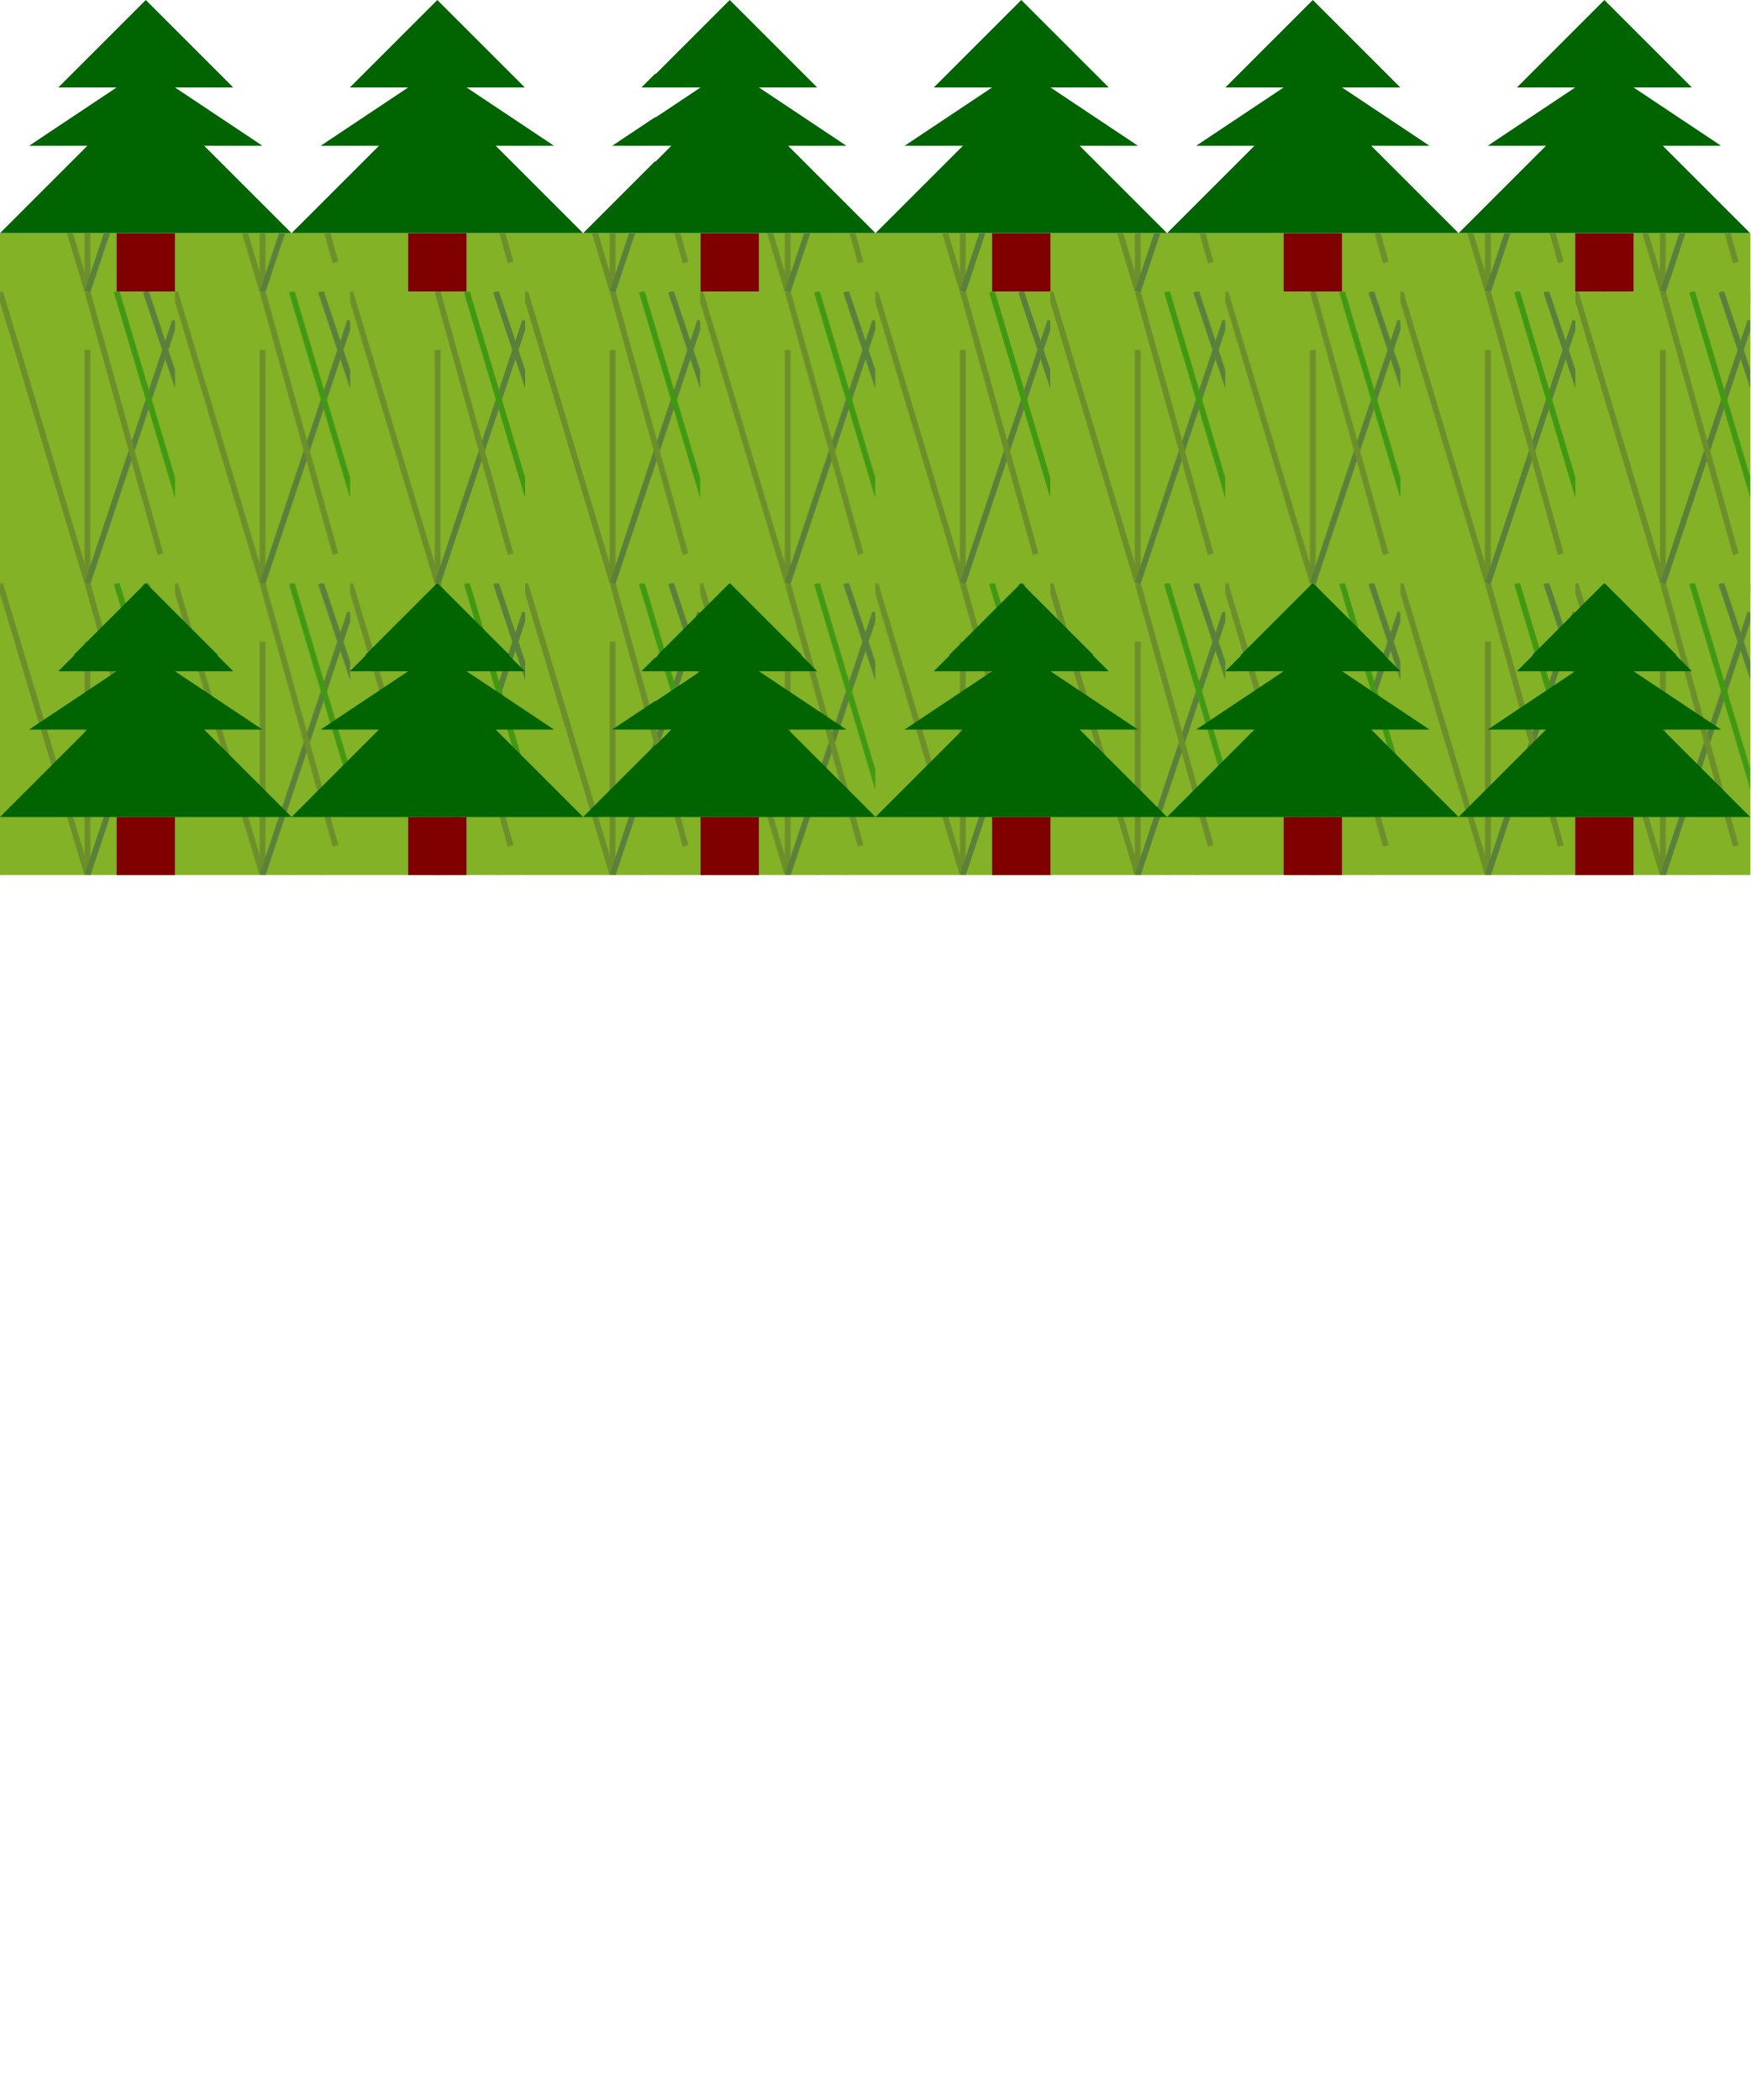
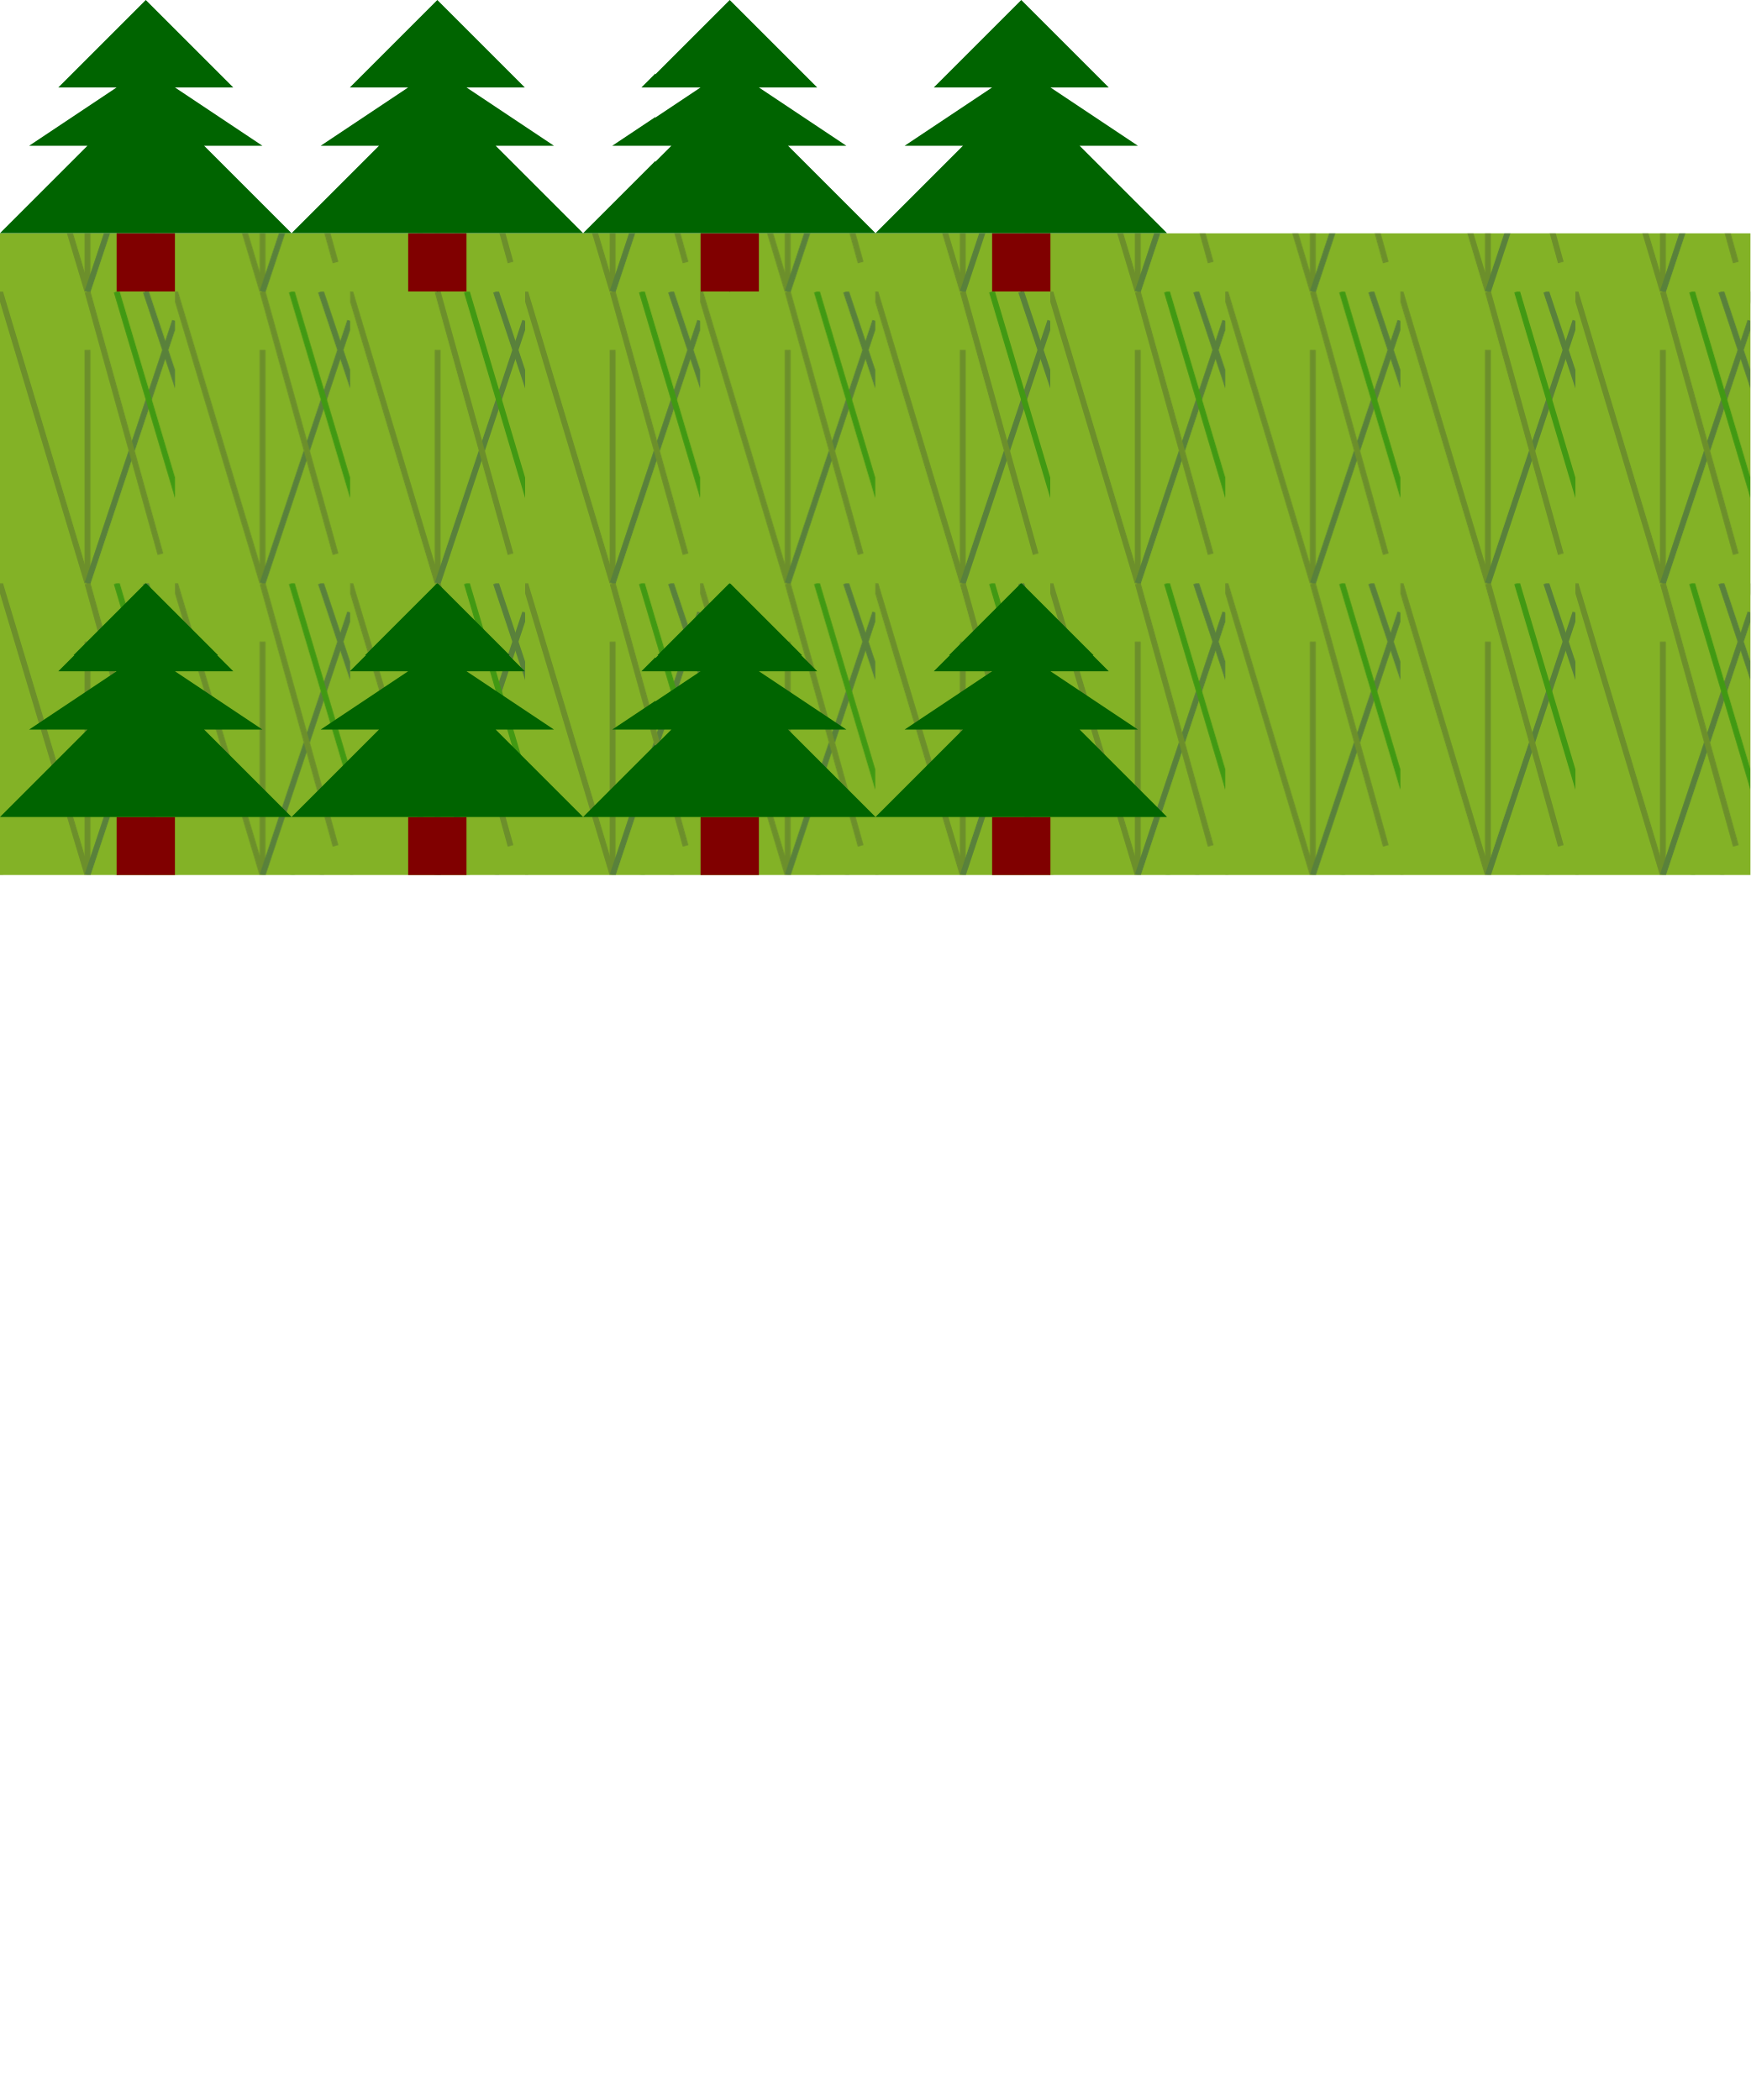
<svg xmlns="http://www.w3.org/2000/svg" width="300" height="360" id="bridge2">
  <defs>
    <pattern id="treePattern" patternUnits="userSpaceOnUse" x="0" y="0" height="50" width="50">
      <rect width="10" height="10" x="20" y="40" fill="maroon" />
      <polygon points="25,0 40,15 30,15 45,25 35,25 50,40 0,40 15,25 5,25 20,15 10,15 " style="fill:darkgreen;" />
    </pattern>
    <pattern id="grassPattern" patternUnits="userSpaceOnUse" x="0" y="0" height="50" width="30">
      <line x1="0" y1="0" x2="15" y2="50" style="stroke:darkolivegreen;stroke-width:1" />
      <line x1="15" y1="10" x2="15" y2="50" style="stroke:darkolivegreen;stroke-width:1" />
      <line x1="30" y1="5" x2="15" y2="50" style="stroke:darkslategray;stroke-width:1" />
      <line x1="20" y1="0" x2="31" y2="37" style="stroke:green;stroke-width:1" />
      <line x1="15" y1="0" x2="27.5" y2="45" style="stroke:darkolivegreen;stroke-width:1" />
      <line x1="25" y1="0" x2="35" y2="30" style="stroke:darkslategrey;stroke-width:1" />
    </pattern>
  </defs>
  <rect width="300" height="110" x="0" y="40" fill="#83b226" />
  <rect width="300" height="110" x="0" y="40" fill="url(#grassPattern)" opacity=".5" />
-   <rect width="300" height="50" x="0" y="0" fill="url(#treePattern)" />
-   <rect width="300" height="50" x="0" y="100" fill="url(#treePattern)" />
+   <rect width="200" height="50" x="0" y="0" fill="url(#treePattern)" />
+   <rect width="200" height="50" x="0" y="100" fill="url(#treePattern)" />
</svg>
